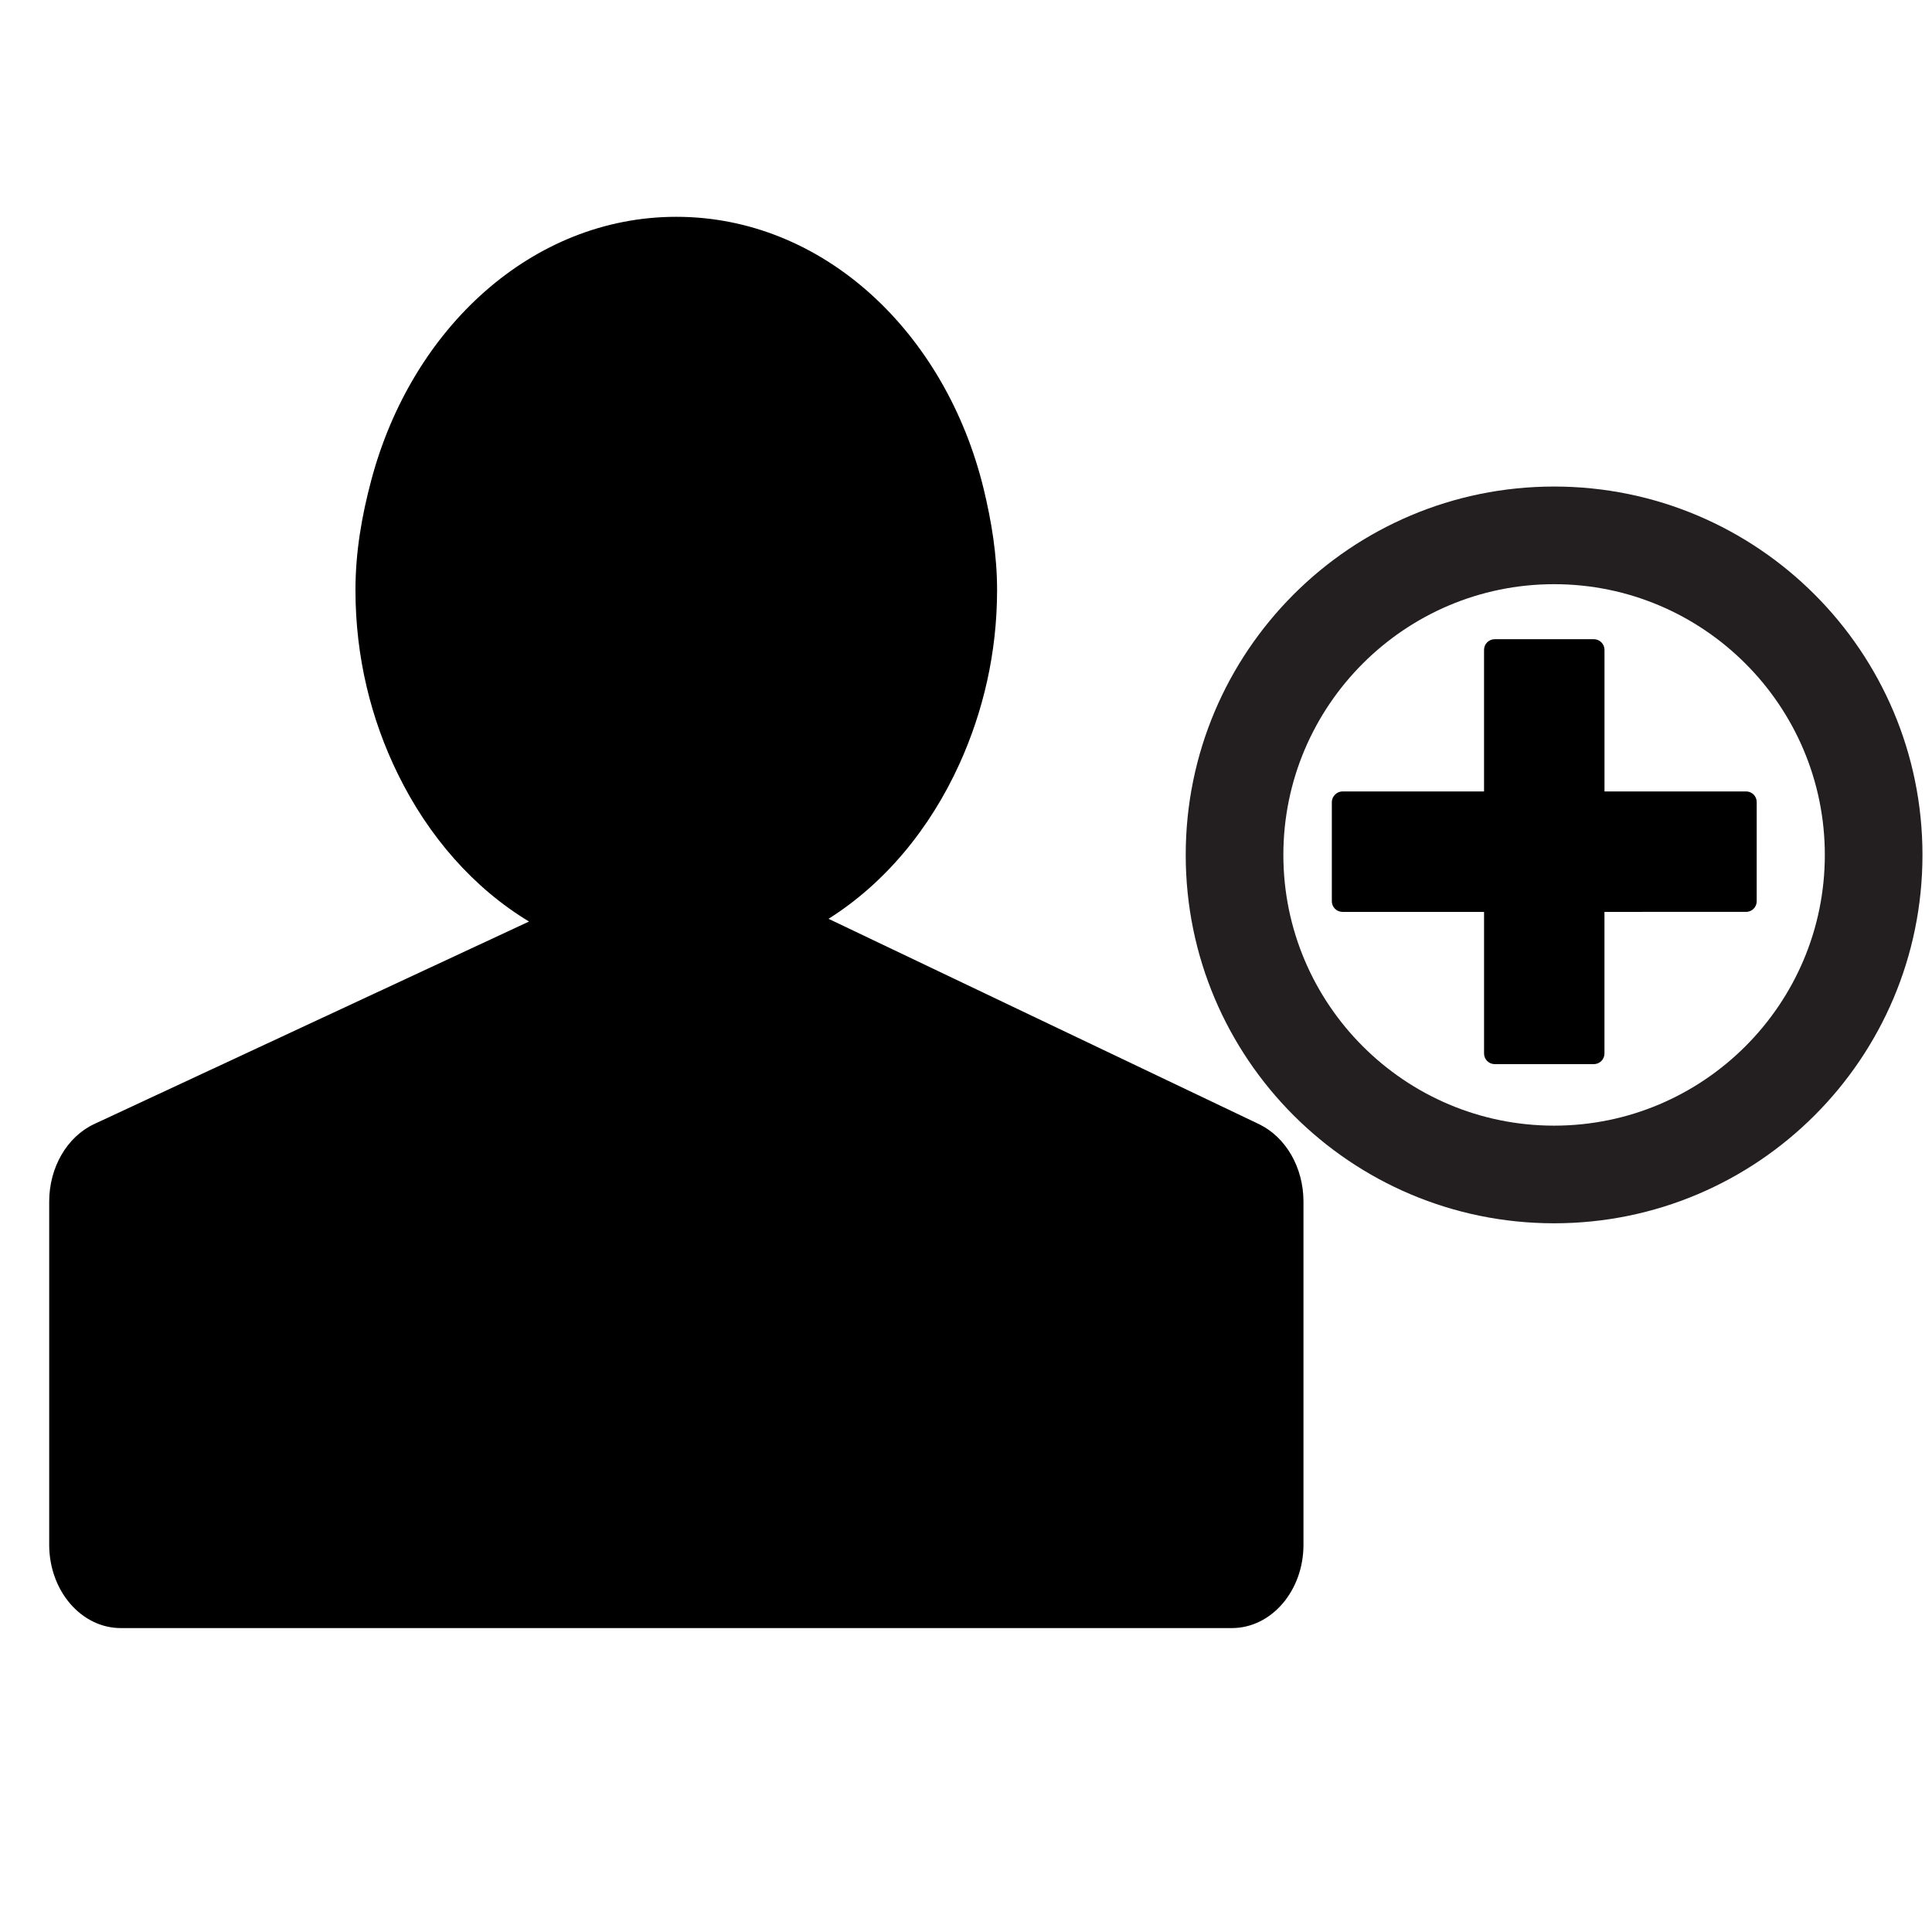
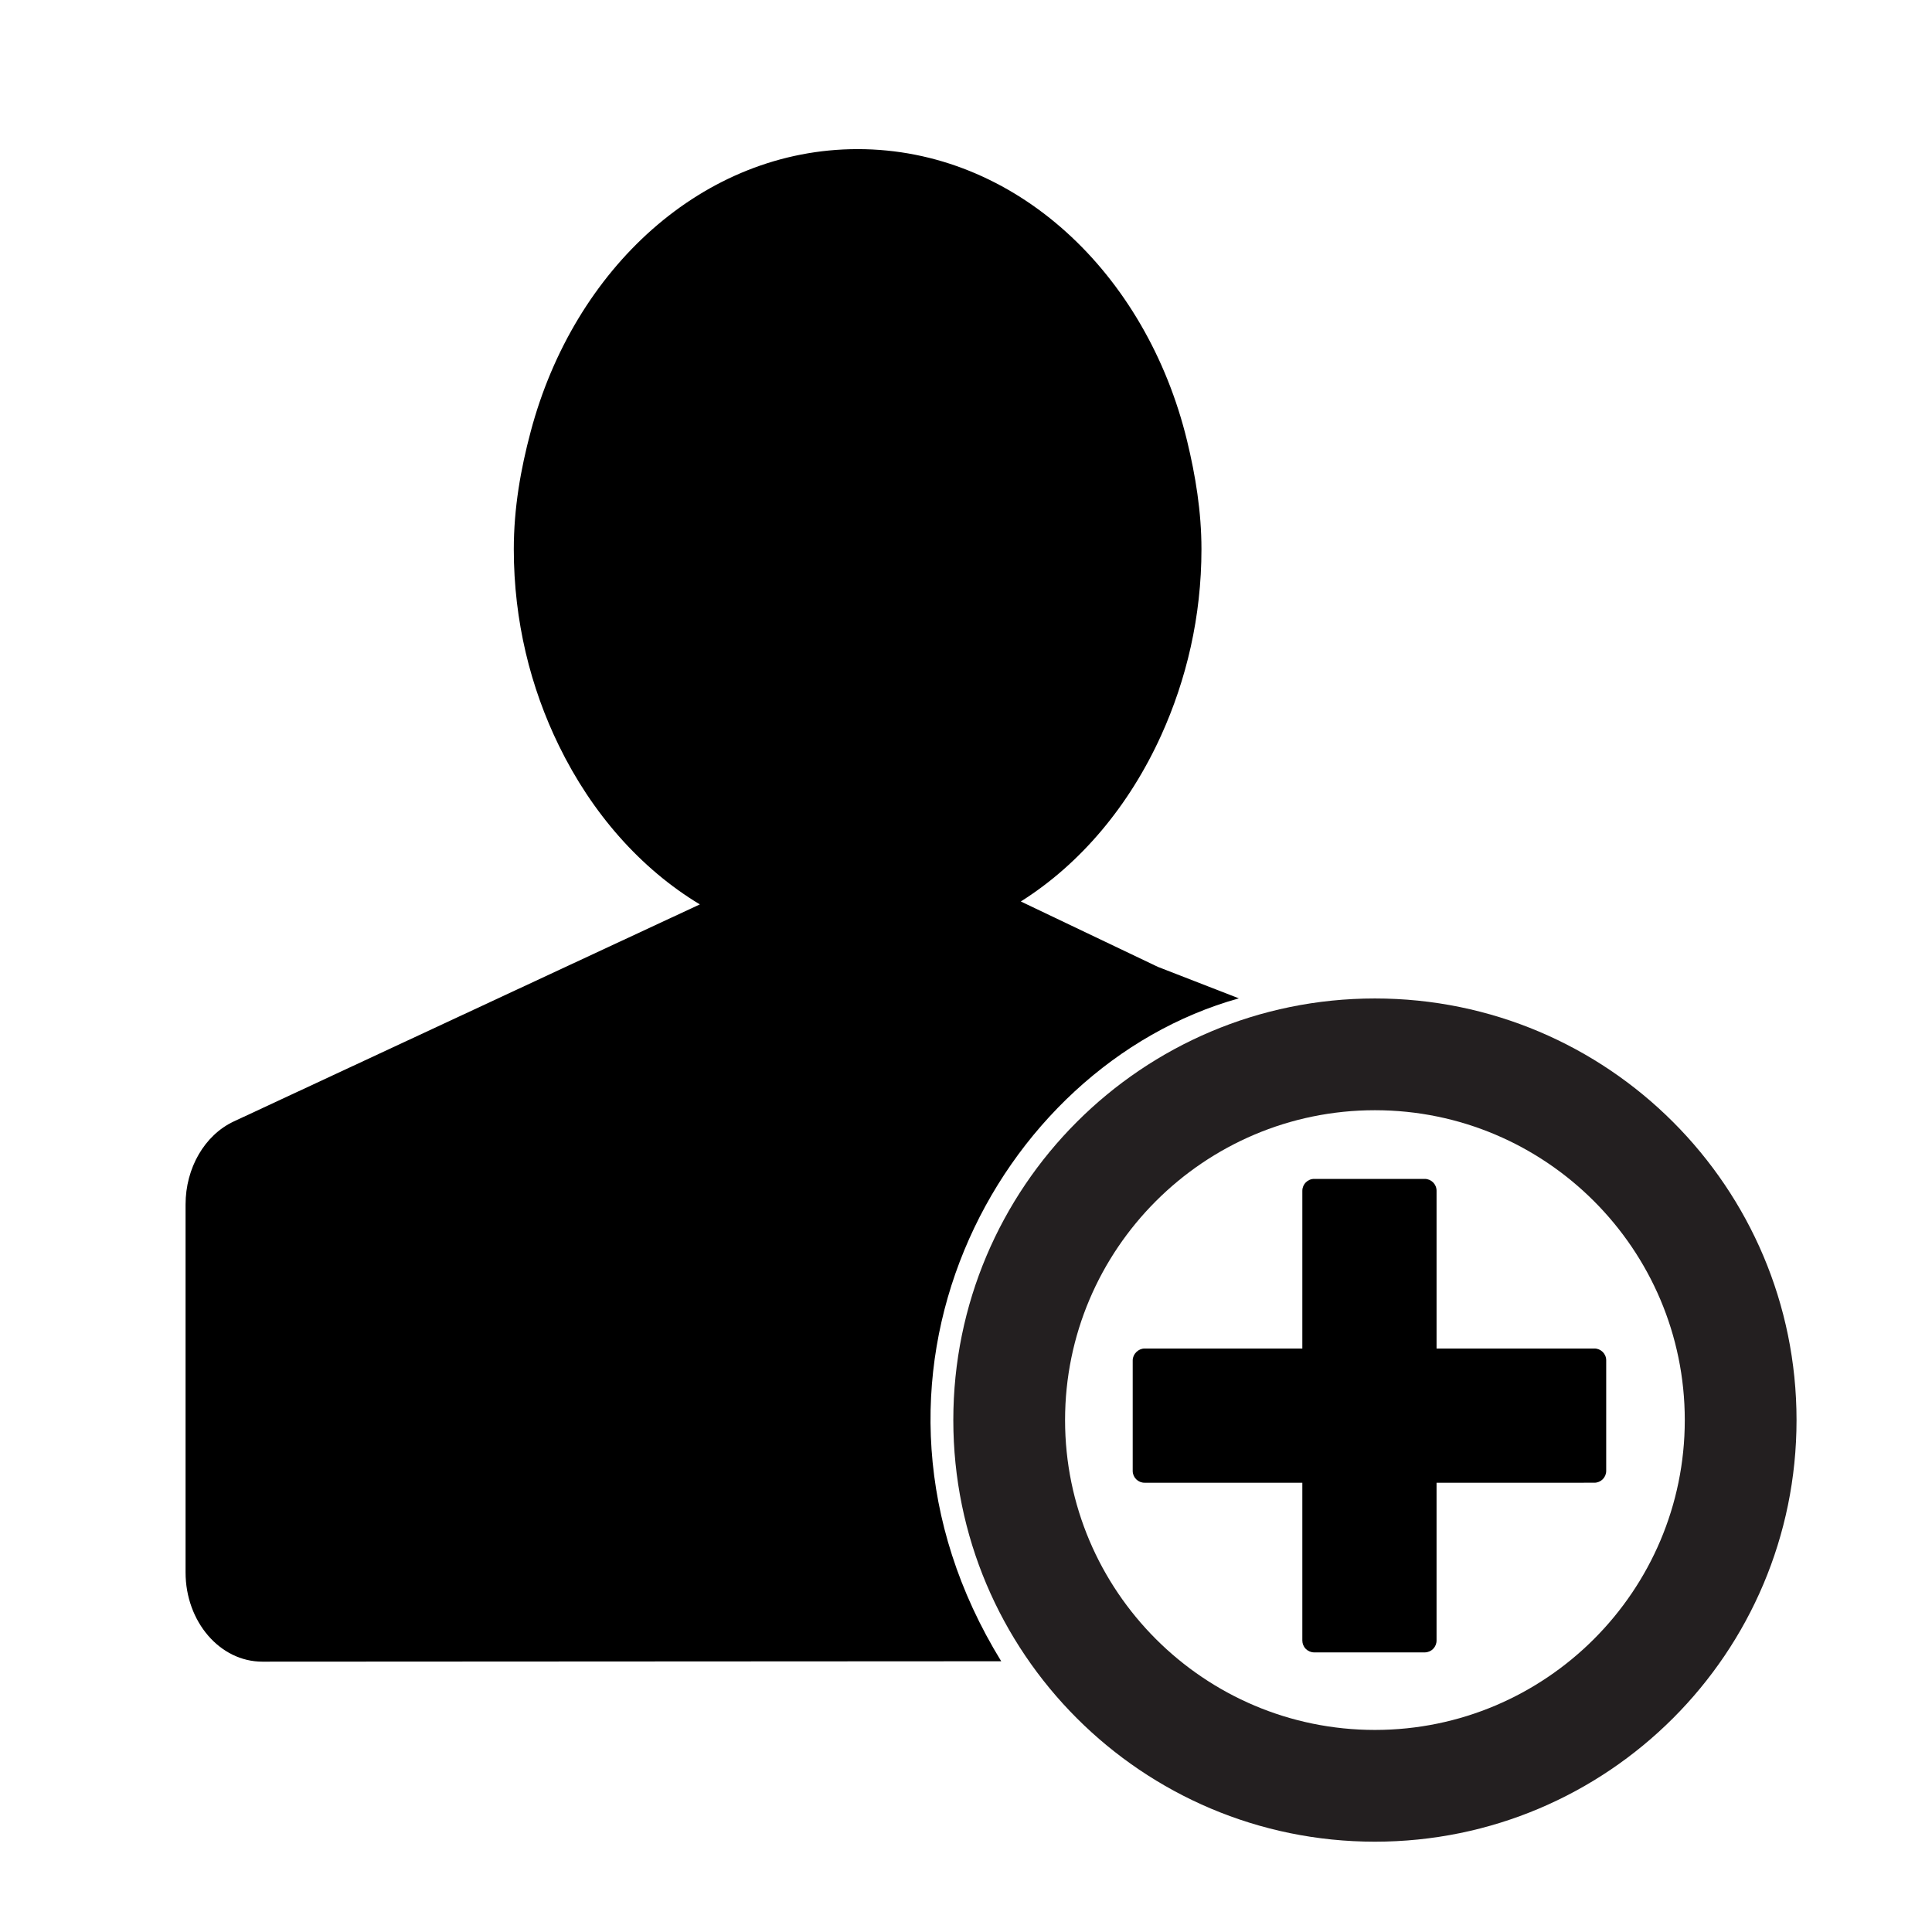
<svg xmlns="http://www.w3.org/2000/svg" version="1.1" id="Layer_1" x="0px" y="0px" width="100px" height="100px" viewBox="0 0 100 100" enable-background="new 0 0 100 100" xml:space="preserve">
  <defs id="defs3343" />
-   <g id="g3337" transform="translate(-14.99436,-2.254792)">
-     <path d="m 80.161,60.441 -15.66,-7.47 -6.622,-3.159 c 2.892,-1.822 5.241,-4.634 6.778,-8.022 1.22,-2.69 1.946,-5.734 1.946,-8.99 0,-1.827 -0.29,-3.562 -0.694,-5.236 C 63.94,19.453 57.605,13.477 50,13.477 c -7.461,0 -13.701,5.763 -15.792,13.645 -0.482,1.808 -0.815,3.688 -0.815,5.68 0,3.459 0.808,6.684 2.181,9.489 1.587,3.254 3.94,5.937 6.804,7.662 l -6.342,2.953 -16.168,7.53 c -1.404,0.658 -2.327,2.242 -2.327,4.011 l 0,15.062 0,2.703 c 0,2.381 1.659,4.312 3.708,4.312 l 57.505,0 c 2.048,0 3.708,-1.93 3.708,-4.312 l 0,-2.703 0,-15.063 c -0.002,-1.763 -0.91,-3.332 -2.301,-4.005 z" id="path3339" />
+   <g id="g3337" transform="matrix(1.071754,0,0,1.071754,-9.194988,-6.725619)">
+     <path d="M 68.409,54.49 64.501,52.971 57.879,49.812 c 2.892,-1.822 5.241,-4.634 6.778,-8.022 1.22,-2.69 1.946,-5.734 1.946,-8.99 0,-1.827 -0.29,-3.562 -0.694,-5.236 C 63.94,19.453 57.605,13.477 50,13.477 c -7.461,0 -13.701,5.763 -15.792,13.645 -0.482,1.808 -0.815,3.688 -0.815,5.68 0,3.459 0.808,6.684 2.181,9.489 1.587,3.254 3.94,5.937 6.804,7.662 l -6.342,2.953 -16.168,7.53 c -1.404,0.658 -2.327,2.242 -2.327,4.011 l 0,15.062 0,2.703 c 0,2.381 1.659,4.313 3.708,4.312 L 56.933,86.505 C 48.625,72.996 56.65,57.774 68.409,54.49 Z" id="path3339" />
  </g>
-   <g transform="matrix(0.5084555,0,0,0.5084555,55.01691,18.82751)" id="g3348">
-     <path style="fill:#231f20" d="m 67.441,44.796 -34.882,0 c -0.507,0 -0.918,0.411 -0.918,0.918 l 0,8.572 c 0,0.507 0.411,0.918 0.918,0.918 l 34.883,0 c 0.507,0 0.918,-0.411 0.918,-0.918 l 0,-8.572 c -0.001,-0.507 -0.412,-0.918 -0.919,-0.918 z" id="path3350" />
-     <g id="g3352">
-       <path style="fill:#231f20" d="m 50,22.44 c 15.196,0 27.56,12.366 27.56,27.562 C 77.56,65.199 65.196,77.56 50,77.56 34.804,77.56 22.44,65.199 22.44,50.002 22.44,34.806 34.804,22.44 50,22.44 M 50,12.5 C 29.291,12.5 12.5,29.293 12.5,50.002 12.5,70.712 29.291,87.5 50,87.5 70.709,87.5 87.5,70.712 87.5,50.002 87.5,29.293 70.709,12.5 50,12.5 l 0,0 z" id="path3354" />
+   <g transform="matrix(0.581935,0,0,0.581935,42.06905,44.40625)" id="g3">
+     <g id="g7">
+       <path style="fill:#231f20" d="m 50,22.44 c 15.196,0 27.56,12.366 27.56,27.562 C 77.56,65.199 65.196,77.56 50,77.56 34.804,77.56 22.44,65.199 22.44,50.002 22.44,34.806 34.804,22.44 50,22.44 M 50,12.5 C 29.291,12.5 12.5,29.293 12.5,50.002 12.5,70.712 29.291,87.5 50,87.5 70.709,87.5 87.5,70.712 87.5,50.002 87.5,29.293 70.709,12.5 50,12.5 l 0,0 z" id="path9" />
    </g>
  </g>
-   <path d="m 90.378,40.964 -7.33,0 0,-7.328 c 0,-0.304 -0.246,-0.55 -0.55,-0.55 l -5.134,0 c -0.304,0 -0.55,0.246 -0.55,0.55 l -3.04e-4,7.329 -7.328,-3.03e-4 c -0.292,0 -0.55,0.258 -0.55,0.55 l 0,5.134 c -3.03e-4,0.146 0.058,0.286 0.161,0.389 0.103,0.103 0.243,0.161 0.389,0.161 l 7.329,0 0,7.33 c 0,0.146 0.058,0.286 0.161,0.389 0.103,0.103 0.243,0.161 0.389,0.161 l 5.133,0 c 0.146,0 0.286,-0.058 0.389,-0.162 0.103,-0.103 0.16,-0.243 0.16,-0.388 l 0,-7.33 7.33,-3.03e-4 c 0.152,0 0.289,-0.061 0.389,-0.161 0.1,-0.1 0.161,-0.237 0.161,-0.389 l 3.03e-4,-5.134 c 0,-0.304 -0.246,-0.55 -0.55,-0.55 z" id="path3453" />
+   <path d="m 82.525,69.8 -8.169,0 0,-8.167 c 0,-0.338 -0.274,-0.613 -0.613,-0.613 l -5.721,0 c -0.338,0 -0.613,0.274 -0.613,0.613 l -3.38e-4,8.167 -8.167,-3.38e-4 c -0.325,0 -0.613,0.288 -0.613,0.613 l 0,5.721 c -3.38e-4,0.163 0.065,0.319 0.18,0.433 0.115,0.115 0.271,0.18 0.433,0.179 l 8.167,0 0,8.169 c 0,0.162 0.065,0.318 0.18,0.433 0.115,0.115 0.271,0.18 0.433,0.18 l 5.721,0 c 0.162,0 0.319,-0.065 0.434,-0.18 0.114,-0.114 0.179,-0.27 0.179,-0.433 l 0,-8.169 8.168,-3.38e-4 c 0.169,0 0.322,-0.068 0.433,-0.179 0.111,-0.111 0.18,-0.264 0.18,-0.434 l 3.35e-4,-5.721 c 0,-0.338 -0.274,-0.613 -0.613,-0.613 z" id="path3" />
</svg>
